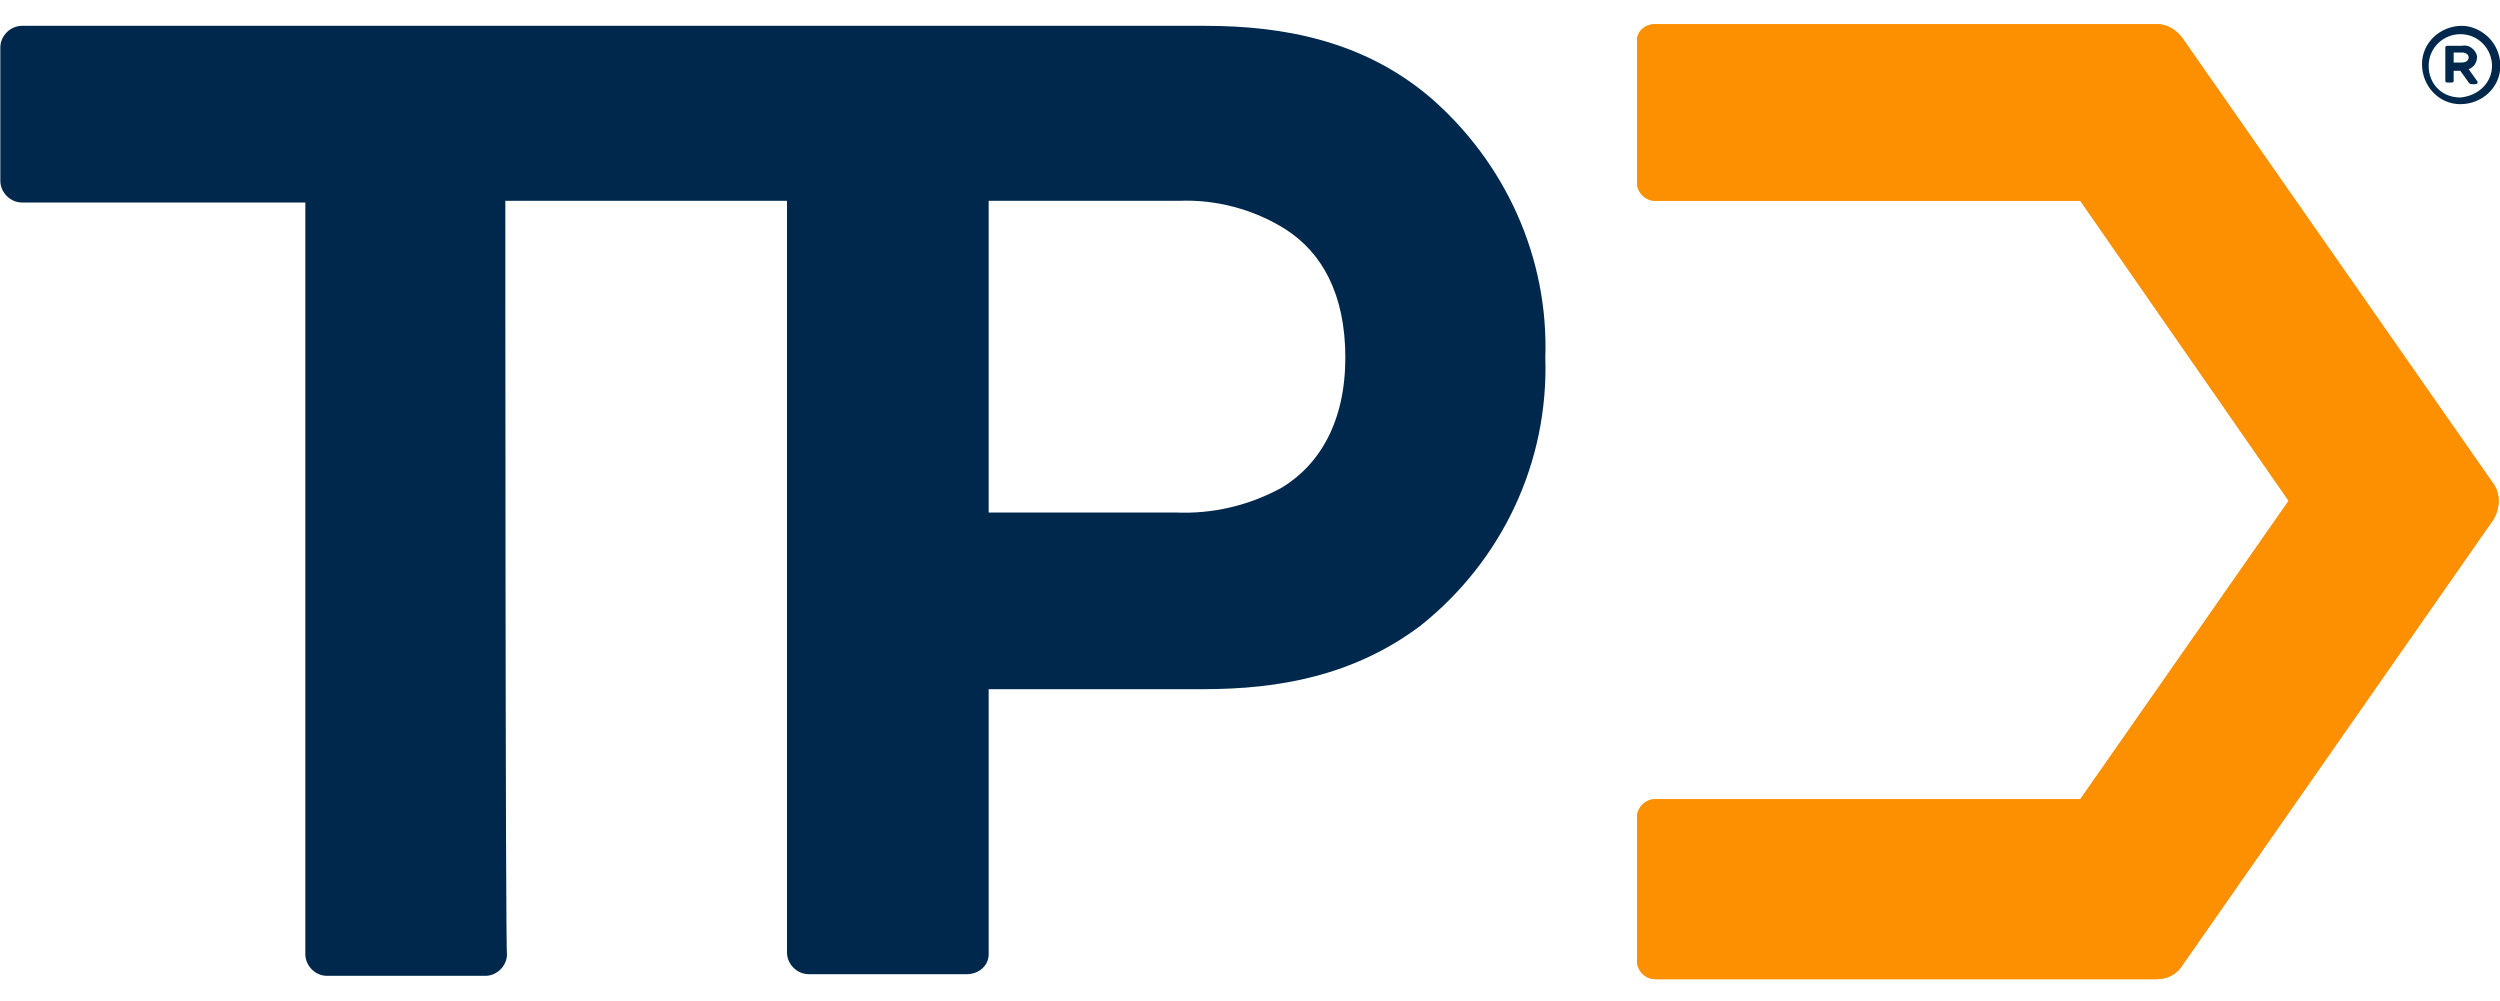
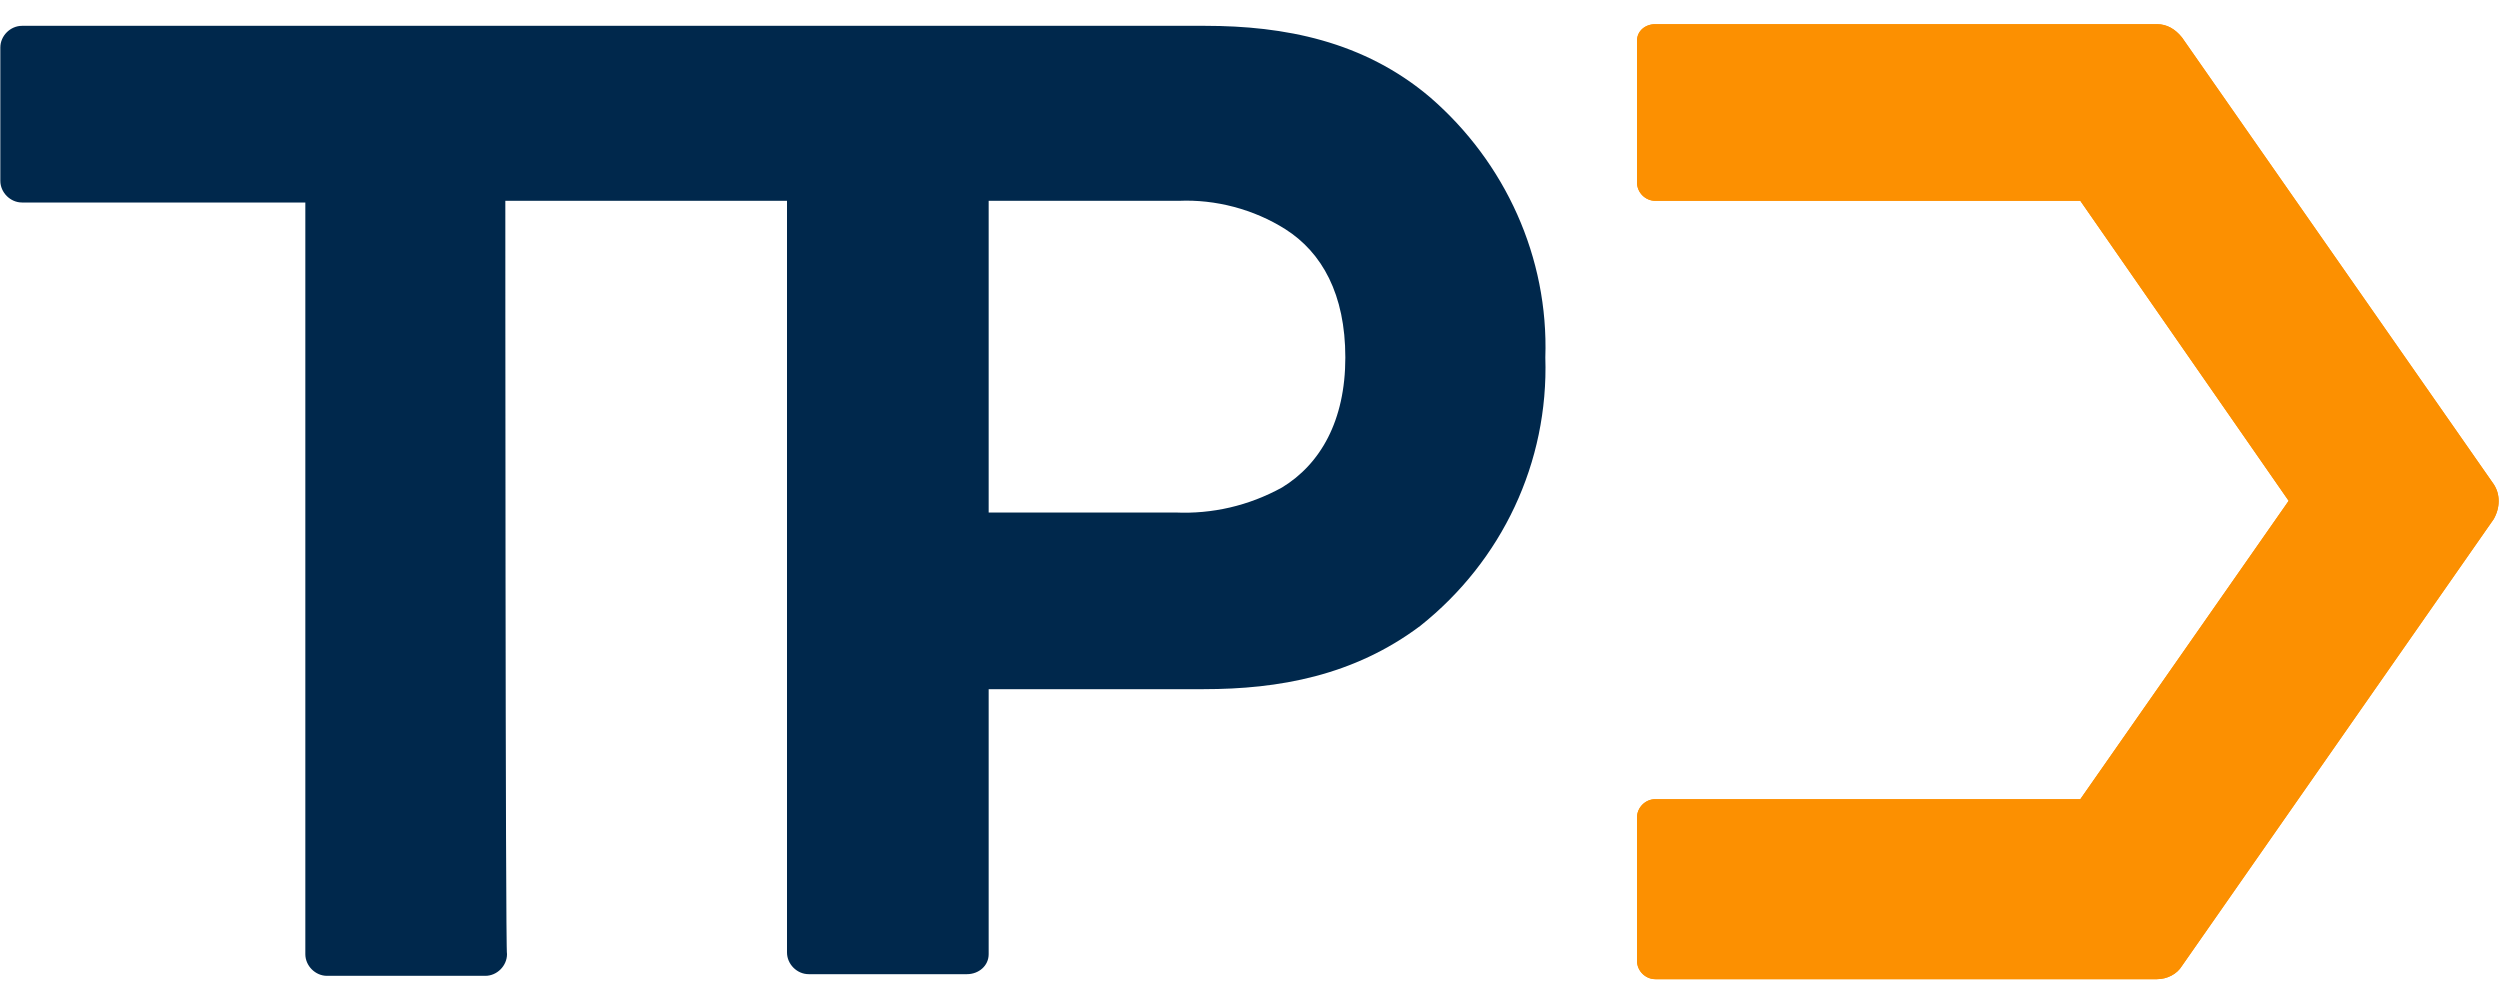
<svg xmlns="http://www.w3.org/2000/svg" version="1.1" x="0" y="0" viewBox="0 0 150 60" xml:space="preserve">
  <path fill="#00284c" d="M32.5 13.9h16.9V59c0 .7.6 1.3 1.3 1.3h9.5c.7 0 1.3-.5 1.3-1.2V43.2h12.9c4.5 0 9-.8 13-3.8 4.9-3.9 7.7-9.8 7.5-16.1.2-6-2.4-11.7-6.9-15.6-4-3.4-8.8-4.3-13.5-4.3h-71c-.7 0-1.3.6-1.3 1.3v8c0 .7.6 1.3 1.3 1.3h17v45.1c0 .7.6 1.3 1.3 1.3h9.5c.7 0 1.3-.6 1.3-1.3-.1 0-.1-45.2-.1-45.2zm46.6 17.2c-2 1.1-4.2 1.6-6.4 1.5H61.5V13.9h11.4c2.2-.1 4.5.5 6.4 1.7 2.2 1.4 3.6 3.9 3.6 7.7s-1.5 6.4-3.8 7.8z" transform="translate(-2.18 -1.85)" />
  <path fill="#fc9001" d="M101.5 3.3h30.1c.6 0 1.1.3 1.5.8l18.7 26.8c.4.6.4 1.4 0 2.1l-18.7 26.8c-.3.5-.9.8-1.5.8h-30.1c-.6 0-1.1-.5-1.1-1.1v-8.6c0-.6.5-1.1 1.1-1.1H127l12.5-17.9-12.5-18h-25.5c-.6 0-1.1-.5-1.1-1.1V4.3c0-.6.5-1 1.1-1" transform="translate(-2.18 -1.85)" />
-   <path fill="#00284c" d="M152.2 5.8c0 1.3-1.1 2.3-2.4 2.3-1.3 0-2.3-1.1-2.3-2.4 0-1.3 1.1-2.3 2.4-2.3.6 0 1.2.3 1.6.7s.7 1 .7 1.7zm-.5 0c0-1-.8-1.9-1.9-1.9-1 0-1.9.8-1.9 1.9s.8 1.9 1.9 1.9c1.1-.1 1.9-.9 1.9-1.9zm-1.4.2l.5.7c.1.1 0 .2-.1.2h-.2c-.1 0-.1 0-.2-.1l-.5-.7h-.4v.6c0 .1-.1.1-.1.1h-.3c-.1 0-.1-.1-.1-.1v-2c0-.1.1-.1.1-.1h.9c.4-.1.8.2.9.6v.1c0 .3-.2.6-.5.7zm-.4-1h-.5v.6h.5c.2 0 .4-.1.4-.3 0-.2-.2-.3-.4-.3z" transform="translate(-2.18 -1.85)" />
  <path fill="#fc9001" d="M101.5 3.3h30.1c.6 0 1.1.3 1.5.8l18.7 26.8c.4.6.4 1.4 0 2.1l-18.7 26.8c-.3.5-.9.8-1.5.8h-30.1c-.6 0-1.1-.5-1.1-1.1v-8.6c0-.6.5-1.1 1.1-1.1H127l12.5-17.9-12.5-18h-25.5c-.6 0-1.1-.5-1.1-1.1V4.3c0-.6.5-1 1.1-1" transform="translate(-2.18 -1.85)" />
</svg>
